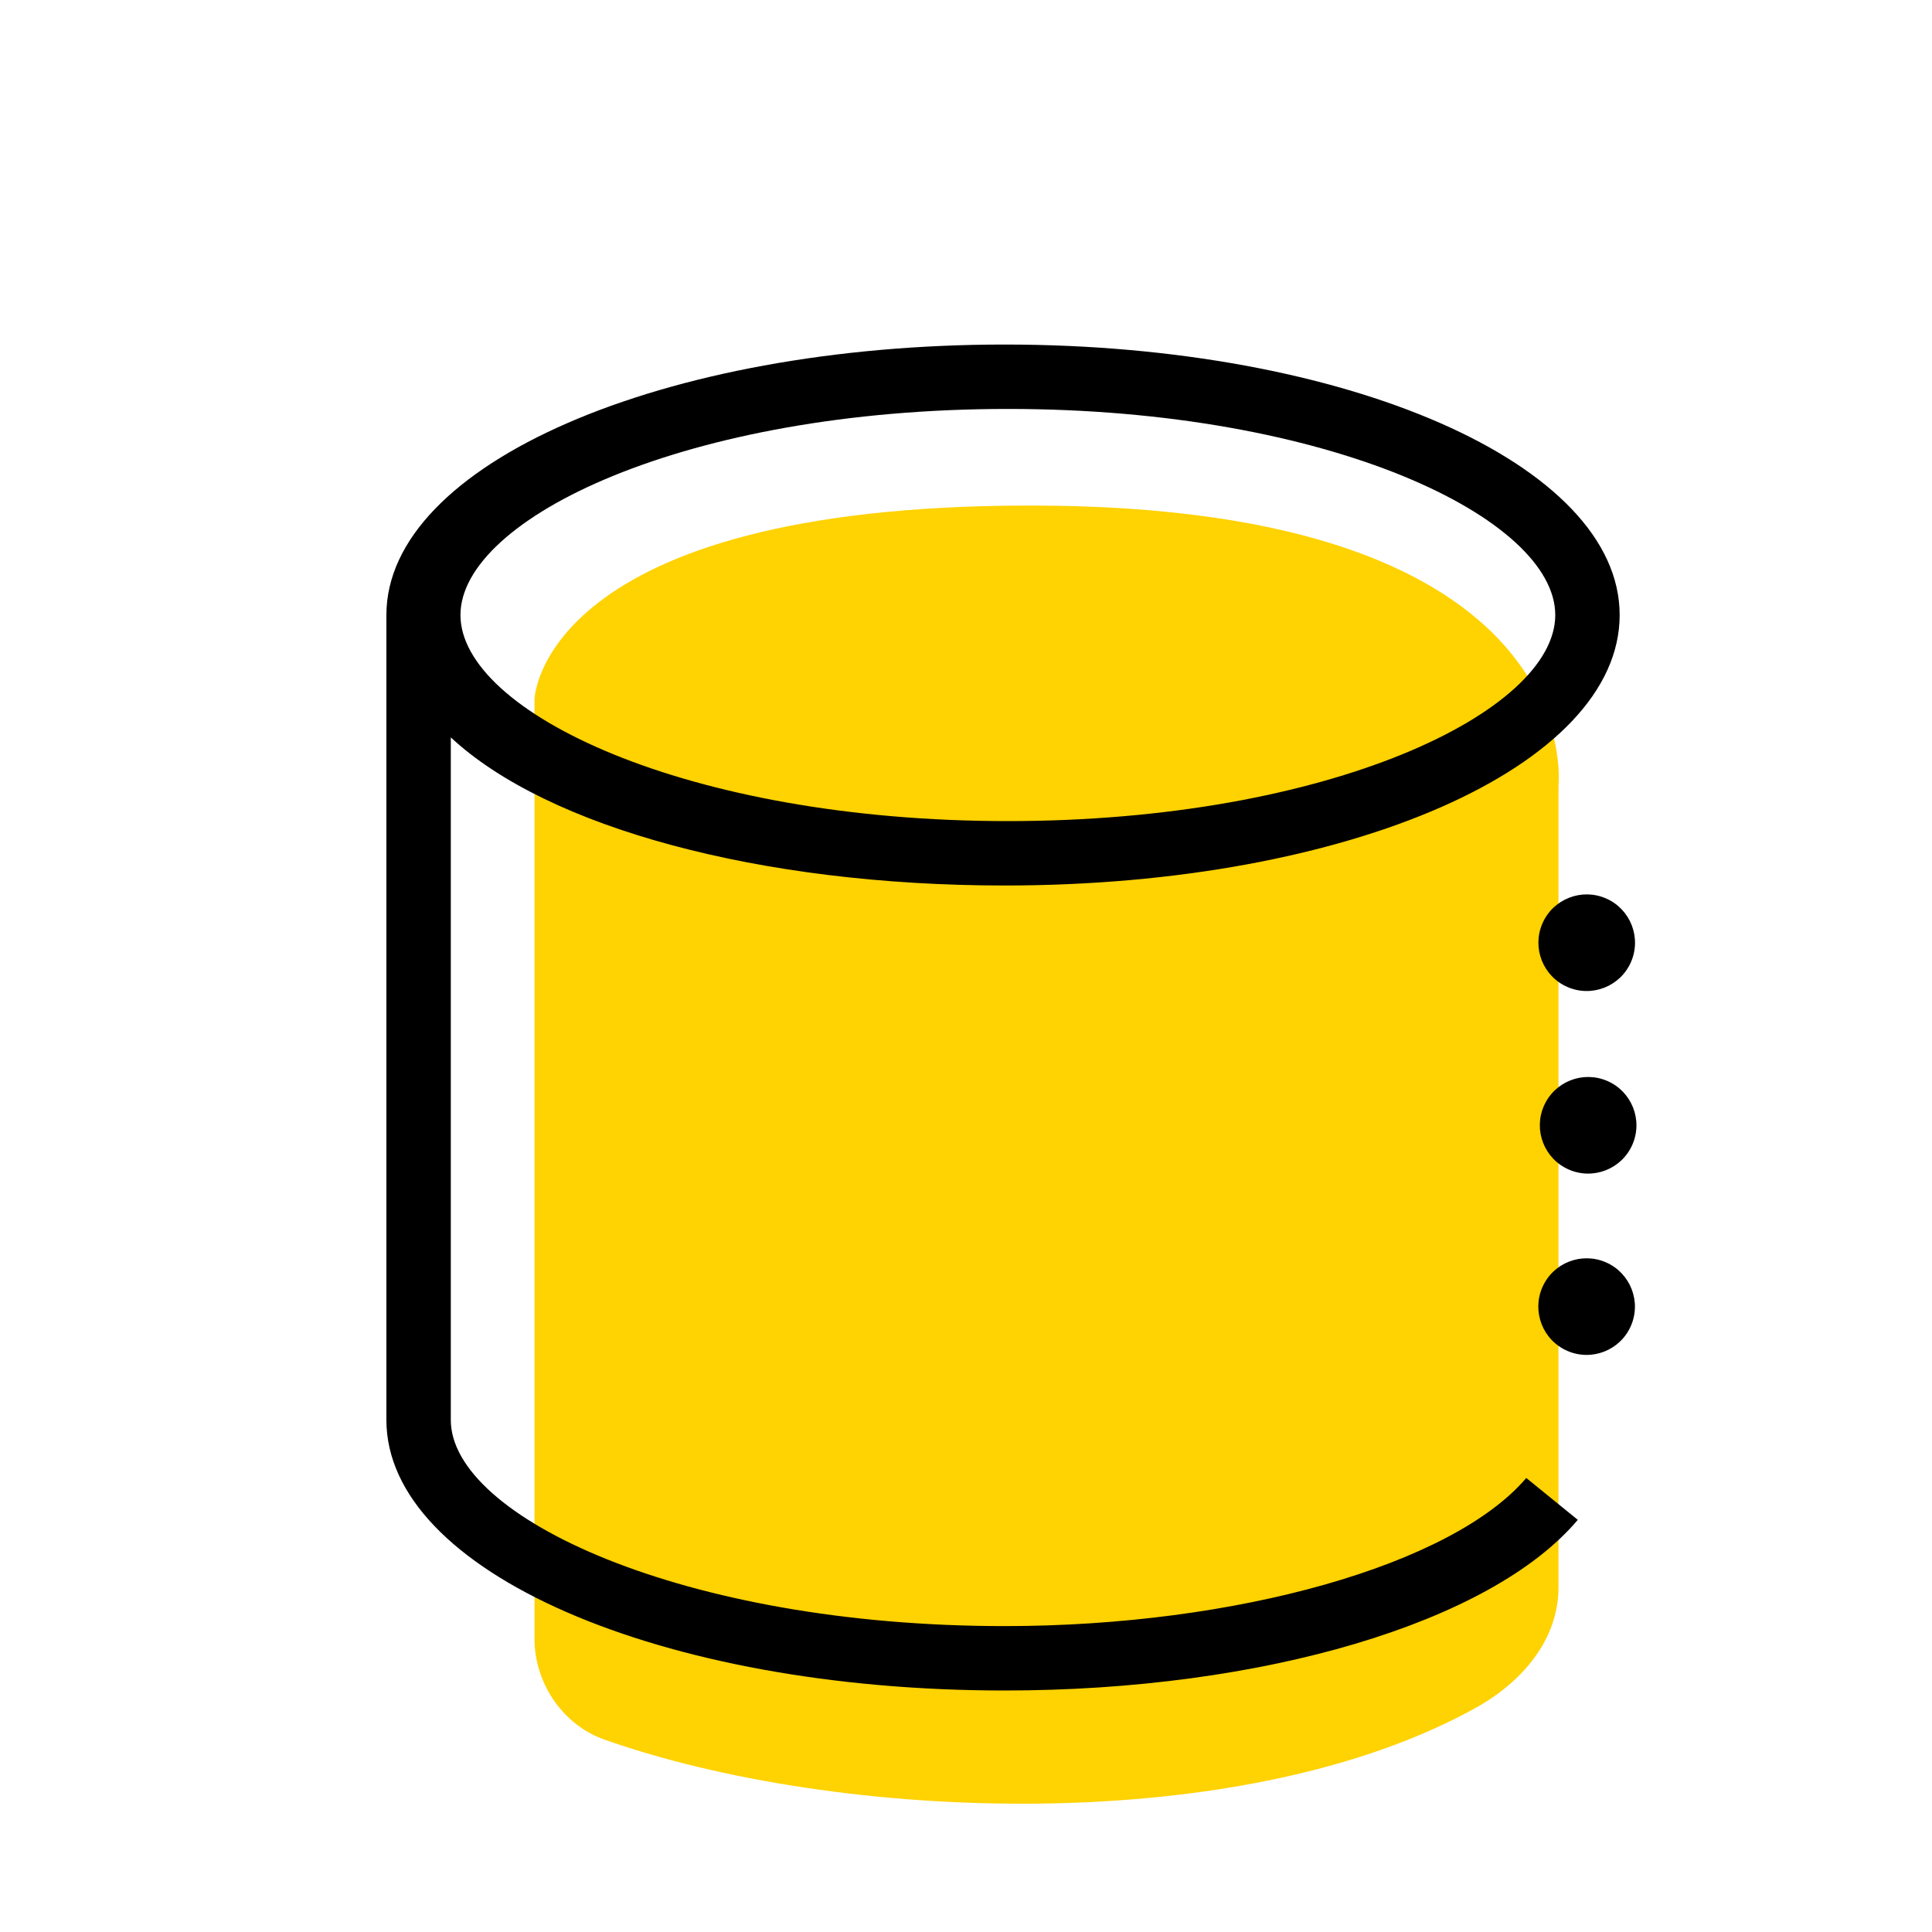
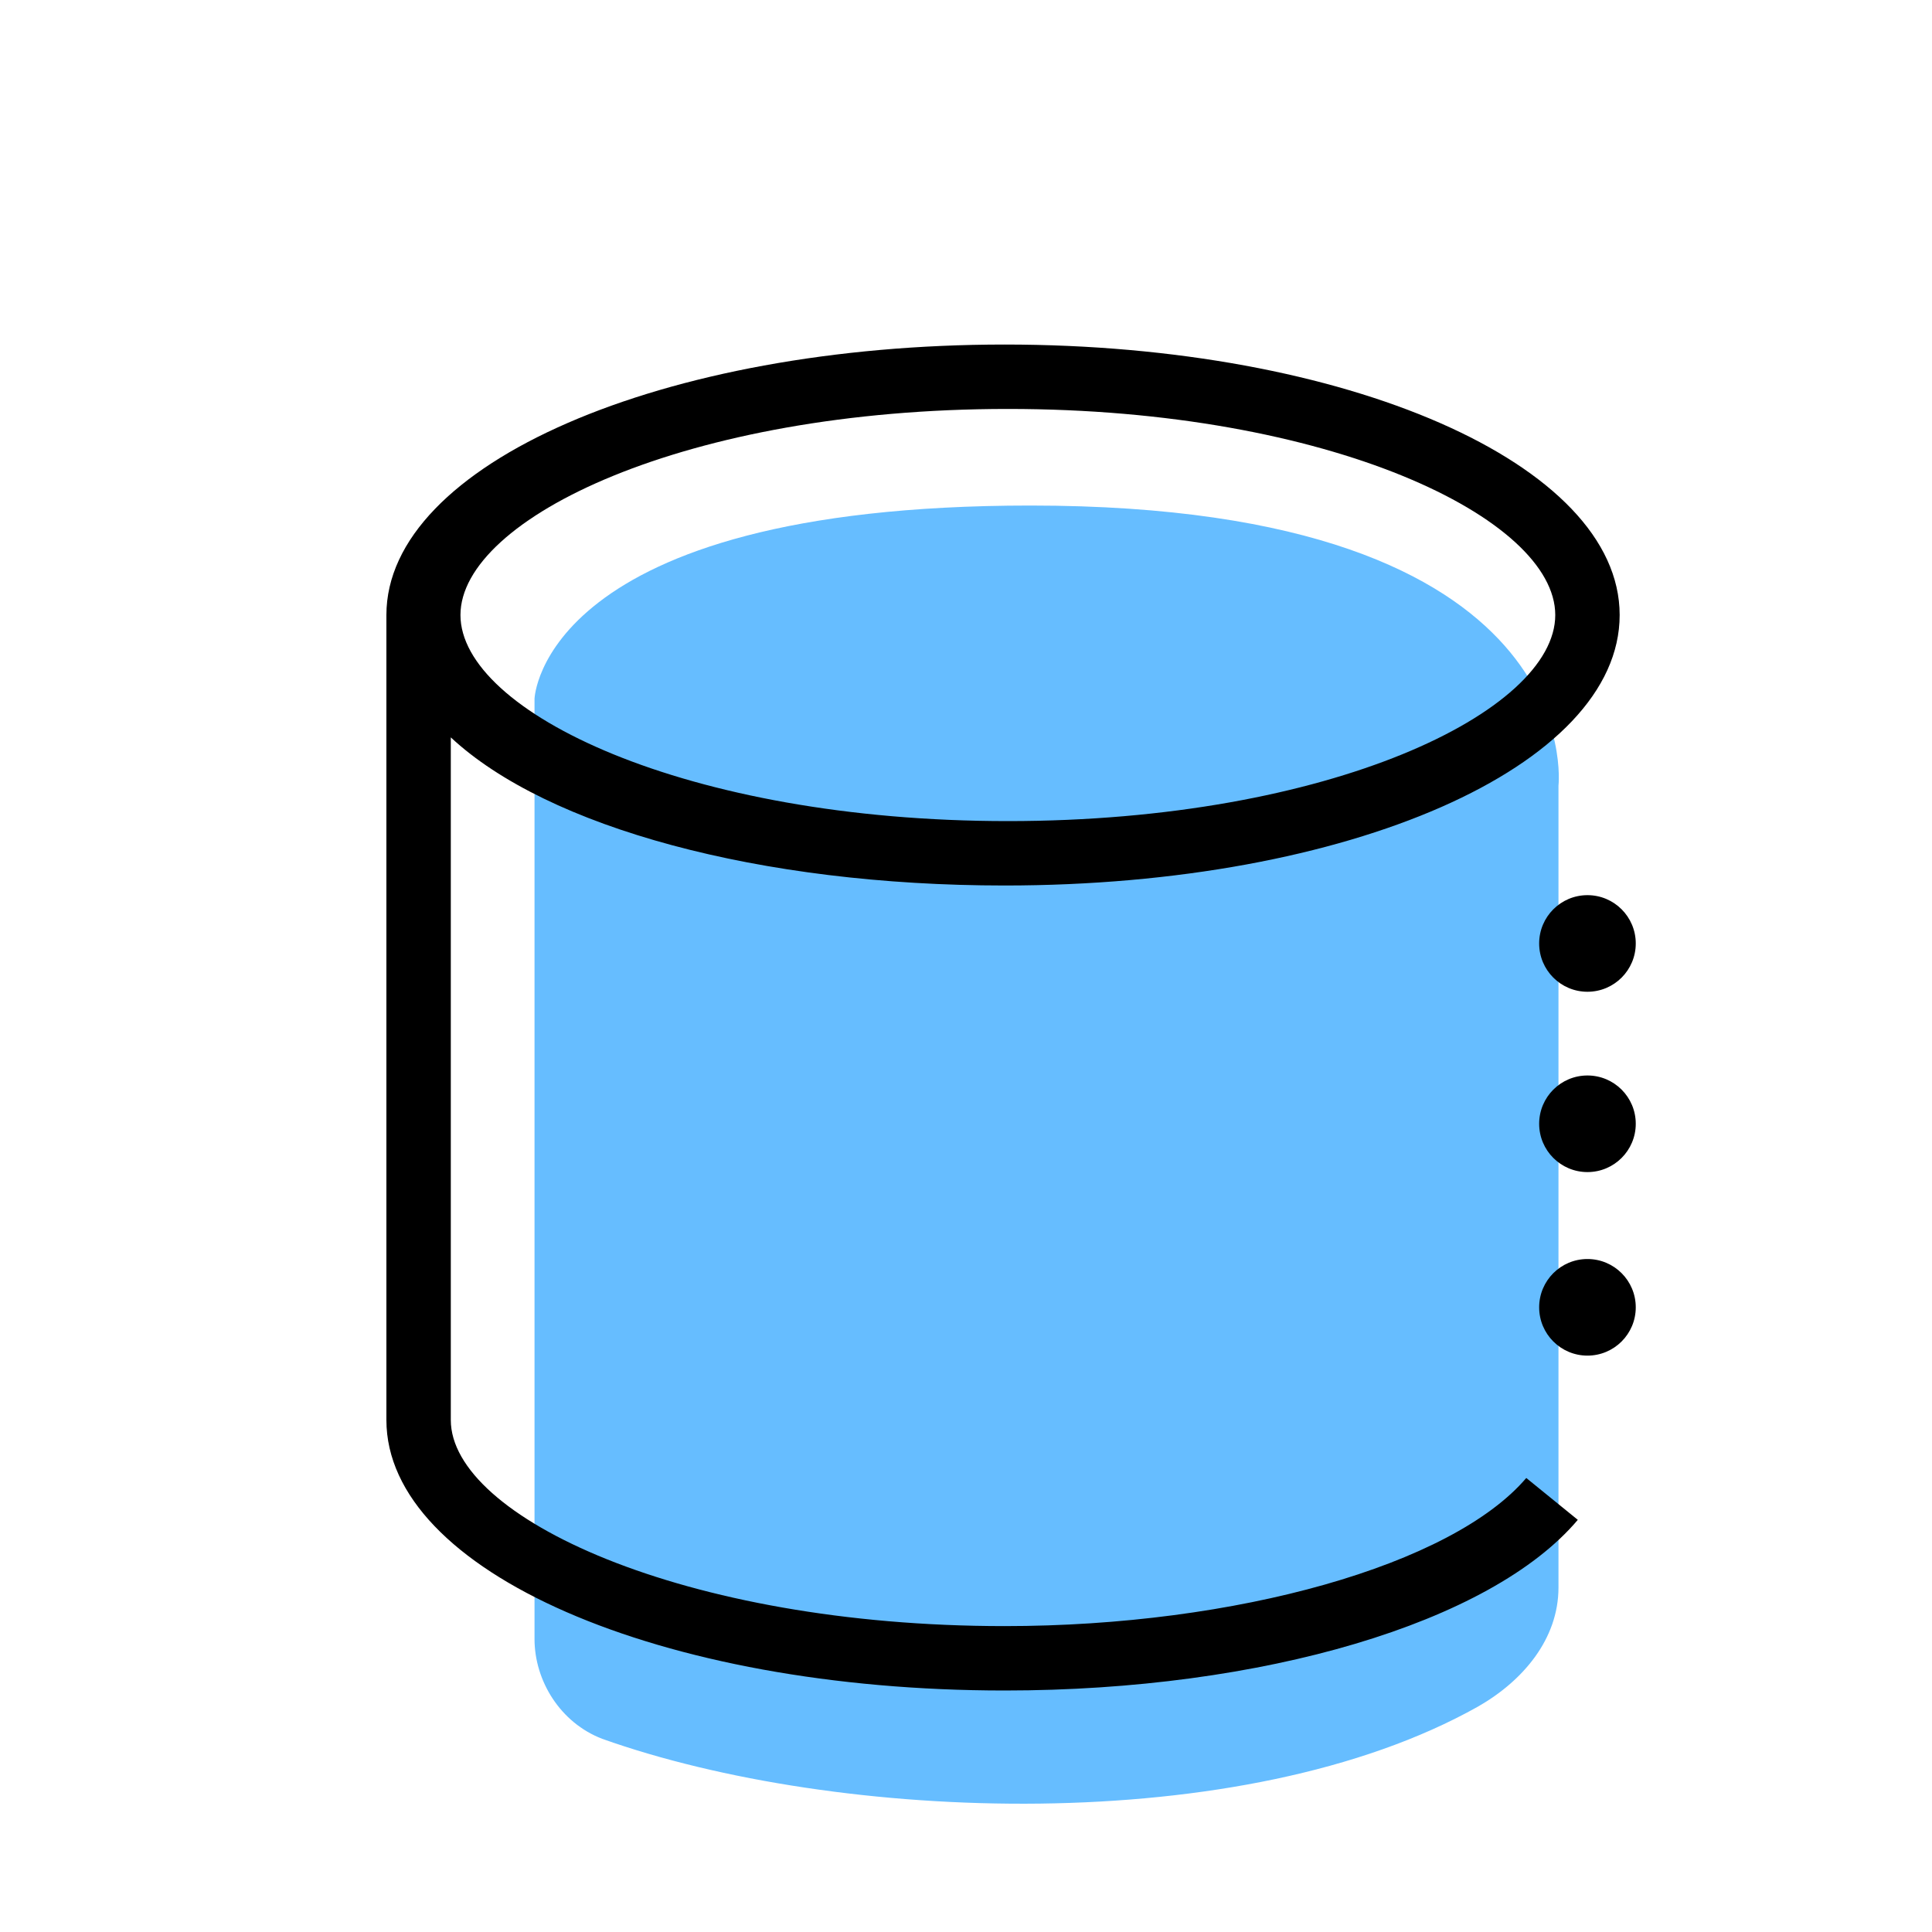
- <svg xmlns="http://www.w3.org/2000/svg" version="1.1" x="0px" y="0px" viewBox="0 0 60 60" enable-background="new 0 0 60 60" xml:space="preserve">
+ <svg xmlns="http://www.w3.org/2000/svg" version="1.1" id="Layer_1" x="0px" y="0px" viewBox="0 0 60 60" enable-background="new 0 0 60 60" xml:space="preserve">
  <g id="Bounding_boxes">
</g>
  <g id="Art">
    <g>
      <g>
-         <path fill="#FFD201" d="M16.6,21.7v29.2c0,1.3,0.8,2.6,2.1,3.1c7.3,2.6,19.9,3.1,27.2-1c1.4-0.8,2.5-2.1,2.5-3.7V24.4     c0,0,1-8.7-16.4-8.7C16.8,15.7,16.6,21.7,16.6,21.7z" />
+         <path fill="#66BDFF" d="M16.6,21.7v29.2c0,1.3,0.8,2.6,2.1,3.1c7.3,2.6,19.9,3.1,27.2-1c1.4-0.8,2.5-2.1,2.5-3.7V24.4     c0,0,1-8.7-16.4-8.7C16.8,15.7,16.6,21.7,16.6,21.7z" />
      </g>
    </g>
    <g>
      <g>
        <g>
-           <path d="M31.2,50.5c-10,0-17.2-3.4-17.2-6.4V22.9c3,2.8,9.6,4.6,17.2,4.6c10.7,0,19.1-3.7,19.1-8.4c0-4.7-8.5-8.4-19.1-8.4      S12,14.4,12,19.1v25c0,4.7,8.5,8.4,19.2,8.4c8,0,15.1-2.1,17.8-5.3l-1.6-1.3C45.1,48.6,38.4,50.5,31.2,50.5z M31.3,12.7      c10,0,17,3.4,17,6.4s-7,6.4-17,6.4s-17-3.4-17-6.4S21.3,12.7,31.3,12.7z" />
+           <path d="M31.2,50.5c-10,0-17.2-3.4-17.2-6.4V22.9c3,2.8,9.6,4.6,17.2,4.6c10.7,0,19.1-3.7,19.1-8.4s-8.5-8.4-19.1-8.4      S12,14.4,12,19.1v25c0,4.7,8.5,8.4,19.2,8.4c8,0,15.1-2.1,17.8-5.3l-1.6-1.3C45.1,48.6,38.4,50.5,31.2,50.5z M31.3,12.7      c10,0,17,3.4,17,6.4s-7,6.4-17,6.4s-17-3.4-17-6.4S21.3,12.7,31.3,12.7z" />
        </g>
      </g>
      <g>
        <g>
-           <ellipse transform="matrix(0.4 -0.9165 0.9165 0.4 -7.656 69.5213)" cx="49.3" cy="40.6" rx="1.5" ry="1.5" />
+           <ellipse cx="49.3" cy="40.6" rx="1.5" ry="1.5" />
        </g>
      </g>
      <g>
        <g>
-           <ellipse transform="matrix(0.4 -0.9165 0.9165 0.4 -2.4764 66.1305)" cx="49.3" cy="35" rx="1.5" ry="1.5" />
+           <ellipse cx="49.3" cy="34.9" rx="1.5" ry="1.5" />
        </g>
      </g>
      <g>
        <g>
-           <ellipse transform="matrix(0.4 -0.9165 0.9165 0.4 2.7034 62.7401)" cx="49.3" cy="29.3" rx="1.5" ry="1.5" />
+           <ellipse cx="49.3" cy="29.3" rx="1.5" ry="1.5" />
        </g>
      </g>
    </g>
  </g>
</svg>
